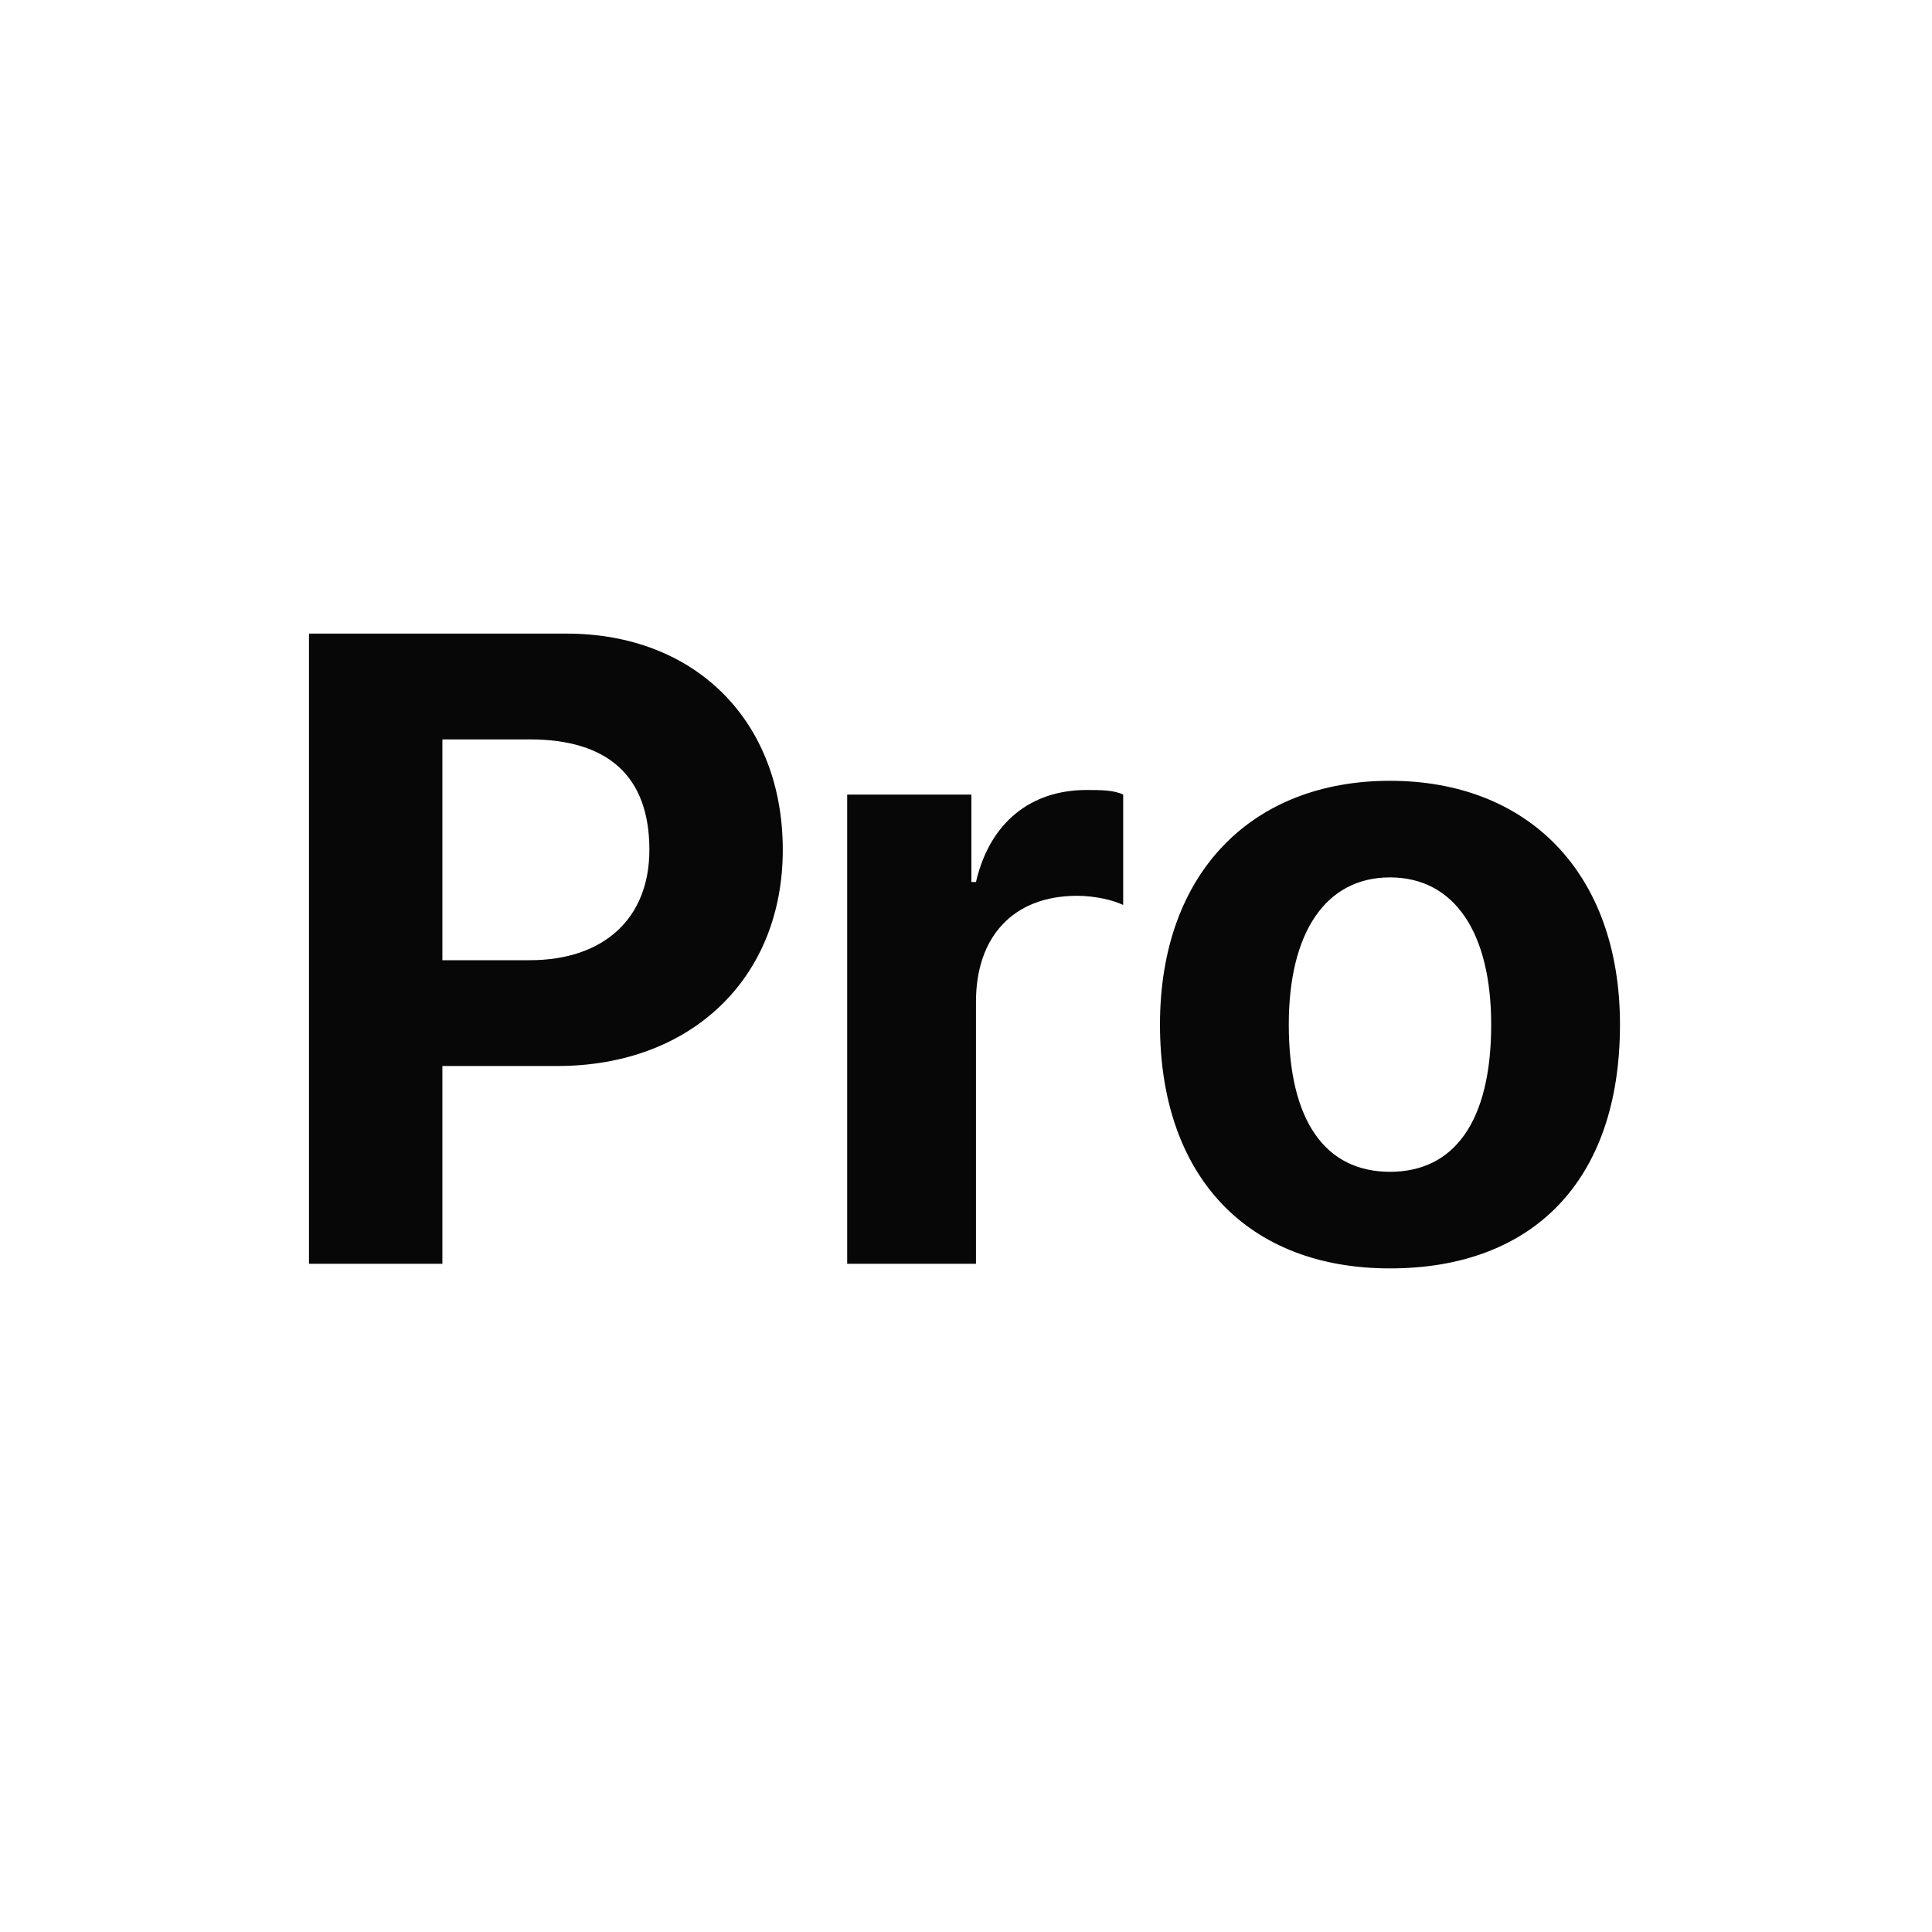
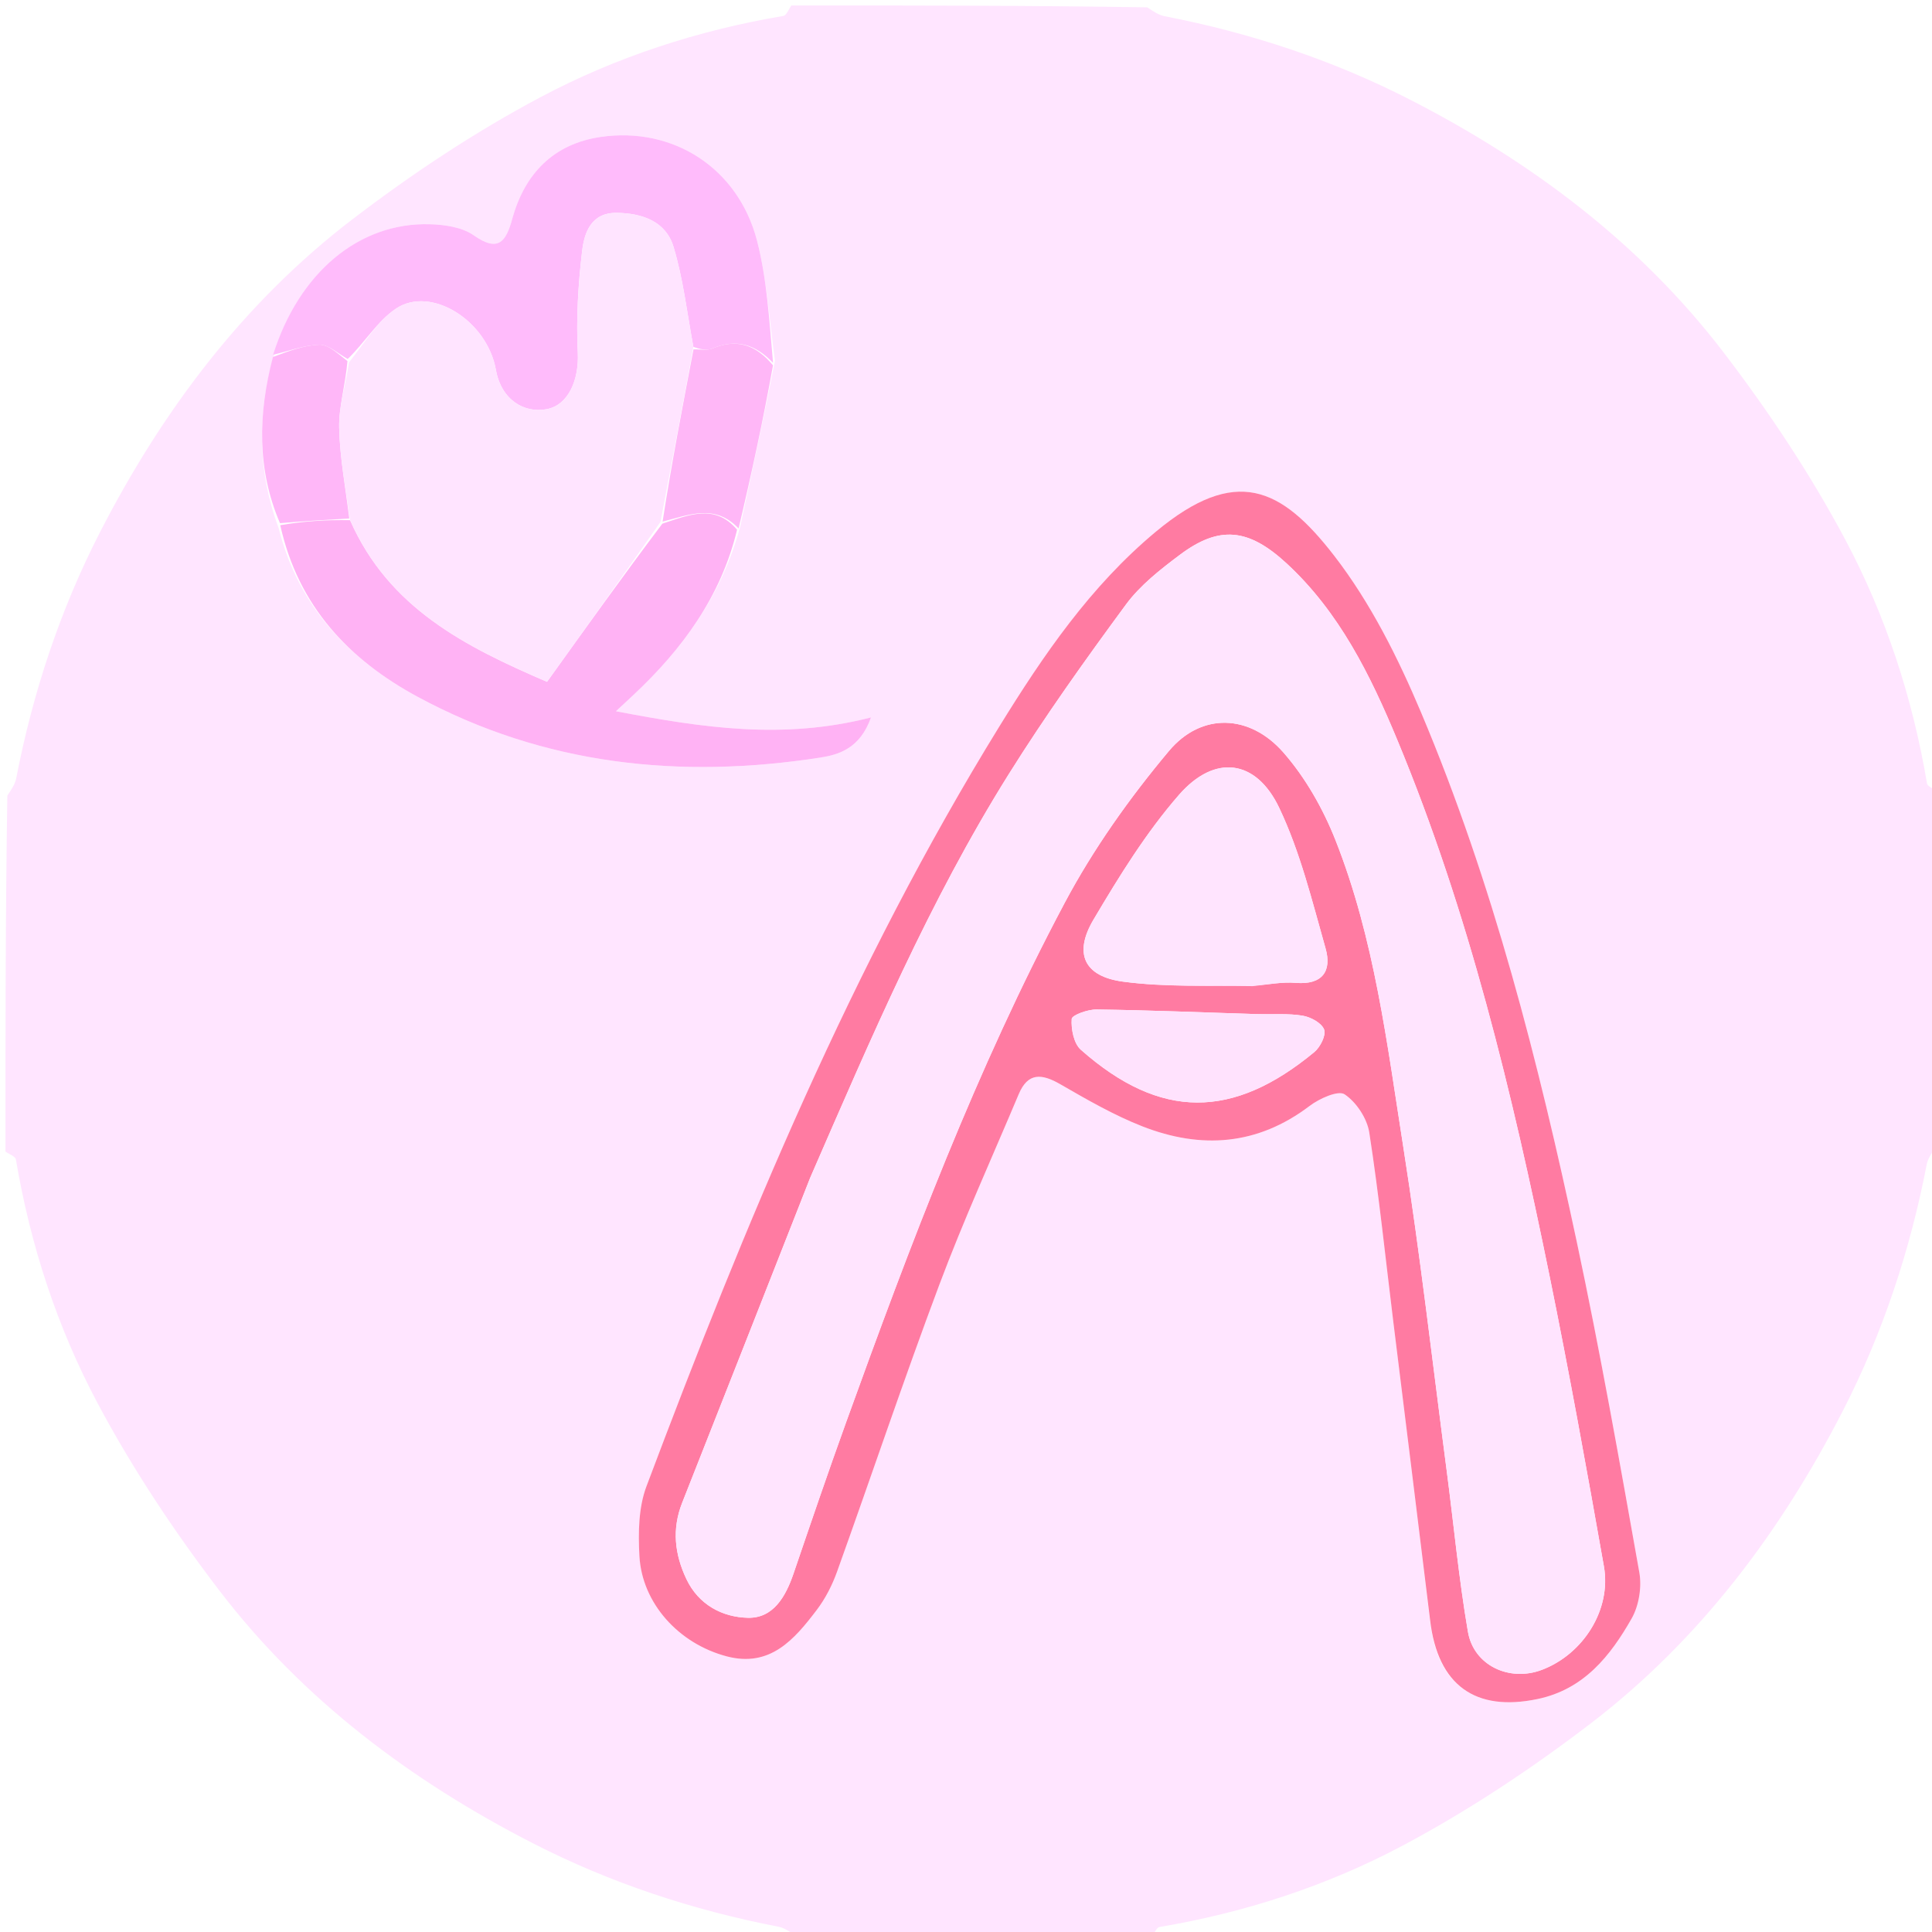
- <svg xmlns="http://www.w3.org/2000/svg" width="42" height="42">
-   <g>
-     <path fill="#070707" d="m6.717,13.774l5.6,0c2.8,0 4.7,1.9 4.7,4.7c0,2.8 -2,4.7 -4.9,4.7l-2.5,0l0,4.3l-2.9,0l0,-13.7zm2.9,2.2l0,4.9l1.9,0c1.6,0 2.6,-0.9 2.6,-2.4c0,-1.6 -0.9,-2.4 -2.6,-2.4l-1.9,0l0,-0.1zm8.9,11.5l2.7,0l0,-5.7c0,-1.4 0.8,-2.3 2.2,-2.3c0.4,0 0.8,0.1 1,0.2l0,-2.4c-0.2,-0.1 -0.5,-0.1 -0.8,-0.1c-1.2,0 -2.1,0.7 -2.4,2l-0.1,0l0,-1.9l-2.7,0l0,10.2l0.1,0zm11.7,0.1c-3.1,0 -5,-2 -5,-5.3c0,-3.3 2,-5.3 5,-5.3s5,2 5,5.3c0,3.4 -1.9,5.3 -5,5.3zm0,-2.1c1.4,0 2.2,-1.1 2.2,-3.2c0,-2 -0.8,-3.2 -2.2,-3.2c-1.4,0 -2.2,1.2 -2.2,3.2c0,2.1 0.8,3.2 2.2,3.2z" class="st0" id="Ant-Design-Pro" />
-   </g>
+ <svg xmlns="http://www.w3.org/2000/svg" version="1.1" id="Layer_1" x="0px" y="0px" width="100%" viewBox="0 0 354 354" enable-background="new 0 0 354 354" xml:space="preserve">
+   <path fill="#FFE5FF" opacity="1" stroke="none" d=" M145,1  C166.688,1 188.375,1 210.226,1.346  C211.381,2.127 212.334,2.768 213.372,2.968  C229.072,6.003 244.217,11.007 258.357,18.258  C280.616,29.672 300.502,44.553 315.804,64.561  C324.093,75.398 331.749,86.917 338.148,98.948  C345.538,112.839 350.44,127.889 353.085,143.544  C353.182,144.121 354.338,144.519 355,145  C355,166.688 355,188.375 354.654,210.226  C353.873,211.381 353.232,212.334 353.031,213.372  C349.997,229.072 344.993,244.218 337.742,258.358  C326.328,280.616 311.447,300.502 291.439,315.804  C280.602,324.093 269.083,331.749 257.052,338.148  C243.161,345.538 228.111,350.44 212.456,353.085  C211.879,353.182 211.481,354.338 211,355  C189.312,355 167.625,355 145.774,354.654  C144.619,353.873 143.666,353.232 142.628,353.031  C126.928,349.997 111.782,344.993 97.642,337.742  C75.384,326.328 55.498,311.447 40.196,291.439  C31.907,280.602 24.251,269.083 17.852,257.052  C10.462,243.161 5.56,228.111 2.915,212.456  C2.818,211.879 1.662,211.481 1,211  C1,189.312 1,167.625 1.346,145.774  C2.127,144.619 2.768,143.666 2.968,142.628  C6.003,126.928 11.007,111.782 18.258,97.642  C29.672,75.384 44.553,55.498 64.561,40.196  C75.398,31.907 86.917,24.252 98.948,17.852  C112.839,10.462 127.889,5.56 143.544,2.915  C144.121,2.818 144.519,1.662 145,1 M135.604,96.588  C137.73,86.726 139.856,76.864 142,66.095  C140.951,58.752 140.558,51.239 138.712,44.102  C135.281,30.843 123.378,23.121 110.007,25.098  C101.457,26.362 96.155,31.782 93.871,40.058  C92.744,44.145 91.407,46.355 86.801,43.114  C84.679,41.621 81.495,41.163 78.768,41.084  C65.768,40.705 54.765,50 49.982,65.819  C47.238,75.984 47.098,86.064 51.055,96.761  C54.65,111.116 63.979,120.907 76.559,127.695  C99.737,140.202 124.586,142.788 150.272,138.818  C153.659,138.295 157.588,137.152 159.593,131.453  C143.482,135.584 128.784,133.36 112.86,130.321  C114.657,128.649 115.347,128.011 116.033,127.368  C125.037,118.938 132.118,109.301 135.604,96.588 M262.06,297.323  C263.452,308.841 270.35,313.692 281.728,311.313  C290.209,309.539 295.059,303.436 298.969,296.554  C300.305,294.203 300.852,290.797 300.375,288.12  C296.777,267.893 293.199,247.649 288.917,227.56  C281.874,194.514 273.551,161.766 260.385,130.548  C256.147,120.498 251.099,110.405 244.475,101.837  C234.756,89.266 226.416,85.255 211.799,97.409  C199.834,107.359 191.168,120.035 183.13,133.075  C156.094,176.934 136.52,224.31 118.447,272.343  C116.985,276.229 116.927,280.876 117.16,285.118  C117.633,293.732 124.324,301.164 133.146,303.493  C141.112,305.597 145.555,300.392 149.658,294.985  C151.231,292.913 152.479,290.476 153.361,288.02  C159.66,270.492 165.578,252.822 172.119,235.386  C176.543,223.593 181.774,212.101 186.663,200.483  C188.355,196.463 190.9,196.721 194.258,198.655  C199.143,201.468 204.082,204.331 209.308,206.38  C220.061,210.595 230.4,209.896 239.958,202.642  C241.741,201.288 245.199,199.728 246.377,200.516  C248.53,201.956 250.491,204.933 250.893,207.524  C252.675,219.007 253.863,230.582 255.287,242.121  C257.523,260.228 259.776,278.333 262.06,297.323 z" />
+   <path fill="#FF7BA2" opacity="1" stroke="none" d=" M262.04,296.881  C259.776,278.333 257.523,260.228 255.287,242.121  C253.863,230.582 252.675,219.007 250.893,207.524  C250.491,204.933 248.53,201.956 246.377,200.516  C245.199,199.728 241.741,201.288 239.958,202.642  C230.4,209.896 220.061,210.595 209.308,206.38  C204.082,204.331 199.143,201.468 194.258,198.655  C190.9,196.721 188.355,196.463 186.663,200.483  C181.774,212.101 176.543,223.593 172.119,235.386  C165.578,252.822 159.66,270.492 153.361,288.02  C152.479,290.476 151.231,292.913 149.658,294.985  C145.555,300.392 141.112,305.597 133.146,303.493  C124.324,301.164 117.633,293.732 117.16,285.118  C116.927,280.876 116.985,276.229 118.447,272.343  C136.52,224.31 156.094,176.934 183.13,133.075  C191.168,120.035 199.834,107.359 211.799,97.409  C226.416,85.255 234.756,89.266 244.475,101.837  C251.099,110.405 256.147,120.498 260.385,130.548  C273.551,161.766 281.874,194.514 288.917,227.56  C293.199,247.649 296.777,267.893 300.375,288.12  C300.852,290.797 300.305,294.203 298.969,296.554  C295.059,303.436 290.209,309.539 281.728,311.313  C270.35,313.692 263.452,308.841 262.04,296.881 M148.396,215.915  C140.603,235.724 132.835,255.543 125,275.336  C123.086,280.17 123.615,284.792 125.772,289.337  C128.015,294.063 132.381,296.322 137.044,296.426  C141.699,296.529 143.963,292.528 145.392,288.341  C148.56,279.055 151.721,269.765 155.054,260.538  C166.757,228.139 178.884,195.88 195.088,165.418  C200.346,155.532 206.987,146.184 214.192,137.593  C220.148,130.491 228.998,130.849 235.156,137.875  C239.198,142.488 242.422,148.183 244.692,153.916  C251.835,171.958 254.144,191.2 257.131,210.194  C260.223,229.857 262.475,249.651 265.067,269.392  C266.363,279.26 267.287,289.189 268.969,298.989  C270.034,305.199 276.595,308.21 282.515,305.966  C290.114,303.086 295.283,294.923 293.884,287.007  C290.738,269.203 287.516,251.406 283.906,233.691  C277.095,200.28 269.152,167.155 256.012,135.545  C251.08,123.679 245.41,112.163 235.745,103.235  C228.743,96.768 223.399,96.247 216.167,101.674  C212.596,104.354 208.911,107.234 206.302,110.778  C198.833,120.922 191.497,131.207 184.816,141.88  C170.296,165.074 159.594,190.203 148.396,215.915 M229.975,180.57  C232.453,180.387 234.959,179.885 237.406,180.088  C242.336,180.498 244.051,177.899 242.887,173.792  C240.416,165.078 238.246,156.116 234.382,148.004  C230.138,139.097 222.561,138.142 216.022,145.644  C209.989,152.566 205.065,160.56 200.363,168.502  C196.683,174.718 198.634,178.915 205.772,179.866  C213.443,180.889 221.296,180.553 229.975,180.57 M229.812,185.801  C220.181,185.494 210.551,185.098 200.918,184.967  C199.325,184.945 196.416,185.991 196.368,186.698  C196.238,188.572 196.748,191.205 198.048,192.353  C212.645,205.248 225.95,205.083 240.828,192.765  C241.912,191.867 243.008,189.683 242.622,188.647  C242.174,187.447 240.178,186.361 238.703,186.109  C236.108,185.666 233.398,185.894 229.812,185.801 z" />
+   <path fill="#FFBBFB" opacity="1" stroke="none" d=" M50.041,65.005  C54.765,50 65.768,40.705 78.768,41.084  C81.495,41.163 84.679,41.621 86.801,43.114  C91.407,46.355 92.744,44.145 93.871,40.058  C96.155,31.782 101.457,26.362 110.007,25.098  C123.378,23.121 135.281,30.843 138.712,44.102  C140.558,51.239 140.951,58.752 141.645,66.488  C138.465,63.141 134.979,61.984 130.515,63.857  C129.52,64.274 128.226,63.977 127.047,63.566  C125.864,57.139 125.159,51.016 123.402,45.212  C121.997,40.574 117.701,39.069 113.031,39.001  C108.309,38.933 107.068,42.625 106.667,45.978  C105.928,52.15 105.563,58.441 105.869,64.642  C106.111,69.558 104.175,74.185 100.223,74.965  C96.076,75.784 91.851,73.293 90.863,67.765  C89.241,58.691 78.924,52.304 72.58,56.535  C69.145,58.826 66.825,62.791 63.712,65.775  C61.789,64.7 60.133,63.113 58.528,63.164  C55.682,63.253 52.868,64.337 50.041,65.005 z" />
+   <path fill="#FFB2F4" opacity="1" stroke="none" d=" M135.054,97.062  C132.118,109.301 125.037,118.938 116.033,127.368  C115.347,128.011 114.657,128.649 112.86,130.321  C128.784,133.36 143.482,135.584 159.593,131.453  C157.588,137.152 153.659,138.295 150.272,138.818  C124.586,142.788 99.737,140.202 76.559,127.695  C63.979,120.907 54.65,111.116 51.353,96.233  C55.766,95.471 59.88,95.236 64.145,95.314  C71.268,111.494 85.35,118.516 100.232,124.929  C107.281,115.099 114.13,105.548 121.362,95.953  C126.353,94.309 130.999,92.276 135.054,97.062 z" />
+   <path fill="#FFB7F7" opacity="1" stroke="none" d=" M135.329,96.825  C130.999,92.276 126.353,94.309 121.408,95.573  C123.071,84.828 125.071,74.418 127.07,64.008  C128.226,63.977 129.52,64.274 130.515,63.857  C134.979,61.984 138.465,63.141 141.636,66.941  C139.856,76.864 137.73,86.726 135.329,96.825 z" />
+   <path fill="#FFB7F8" opacity="1" stroke="none" d=" M63.994,95.001  C59.88,95.236 55.766,95.471 51.302,95.861  C47.098,86.064 47.238,75.984 50.011,65.412  C52.868,64.337 55.682,63.253 58.528,63.164  C60.133,63.113 61.789,64.7 63.667,66.164  C63.276,70.648 62.063,74.531 62.147,78.385  C62.268,83.934 63.333,89.463 63.994,95.001 z" />
+   <path fill="#FFE4FE" opacity="1" stroke="none" d=" M148.559,215.569  C159.594,190.203 170.296,165.074 184.816,141.88  C191.497,131.207 198.833,120.922 206.302,110.778  C208.911,107.234 212.596,104.354 216.167,101.674  C223.399,96.247 228.743,96.768 235.745,103.235  C245.41,112.163 251.08,123.679 256.012,135.545  C269.152,167.155 277.095,200.28 283.906,233.691  C287.516,251.406 290.738,269.203 293.884,287.007  C295.283,294.923 290.114,303.086 282.515,305.966  C276.595,308.21 270.034,305.199 268.969,298.989  C267.287,289.189 266.363,279.26 265.067,269.392  C262.475,249.651 260.223,229.857 257.131,210.194  C254.144,191.2 251.835,171.958 244.692,153.916  C242.422,148.183 239.198,142.488 235.156,137.875  C228.998,130.849 220.148,130.491 214.192,137.593  C206.987,146.184 200.346,155.532 195.088,165.418  C178.884,195.88 166.757,228.139 155.054,260.538  C151.721,269.765 148.56,279.055 145.392,288.341  C143.963,292.528 141.699,296.529 137.044,296.426  C132.381,296.322 128.015,294.063 125.772,289.337  C123.615,284.792 123.086,280.17 125,275.336  C132.835,255.543 140.603,235.724 148.559,215.569 z" />
+   <path fill="#FFE4FE" opacity="1" stroke="none" d=" M229.522,180.69  C221.296,180.553 213.443,180.889 205.772,179.866  C198.634,178.915 196.683,174.718 200.363,168.502  C205.065,160.56 209.989,152.566 216.022,145.644  C222.561,138.142 230.138,139.097 234.382,148.004  C238.246,156.116 240.416,165.078 242.887,173.792  C244.051,177.899 242.336,180.498 237.406,180.088  C234.959,179.885 232.453,180.387 229.522,180.69 z" />
+   <path fill="#FFE2FD" opacity="1" stroke="none" d=" M230.274,185.821  C233.398,185.894 236.108,185.666 238.703,186.109  C240.178,186.361 242.174,187.447 242.622,188.647  C243.008,189.683 241.912,191.867 240.828,192.765  C225.95,205.083 212.645,205.248 198.048,192.353  C196.748,191.205 196.238,188.572 196.368,186.698  C196.416,185.991 199.325,184.945 200.918,184.967  C210.551,185.098 220.181,185.494 230.274,185.821 z" />
+   <path fill="#FFE4FF" opacity="1" stroke="none" d=" M64.145,95.314  C63.333,89.463 62.268,83.934 62.147,78.385  C62.063,74.531 63.276,70.648 63.956,66.389  C66.825,62.791 69.145,58.826 72.58,56.535  C78.924,52.304 89.241,58.691 90.863,67.765  C91.851,73.293 96.076,75.784 100.223,74.965  C104.175,74.185 106.111,69.558 105.869,64.642  C105.563,58.441 105.928,52.15 106.667,45.978  C107.068,42.625 108.309,38.933 113.031,39.001  C117.701,39.069 121.997,40.574 123.402,45.212  C125.159,51.016 125.864,57.139 127.047,63.566  C125.071,74.418 123.071,84.828 121.026,95.617  C114.13,105.548 107.281,115.099 100.232,124.929  C85.35,118.516 71.268,111.494 64.145,95.314 z" />
</svg>
